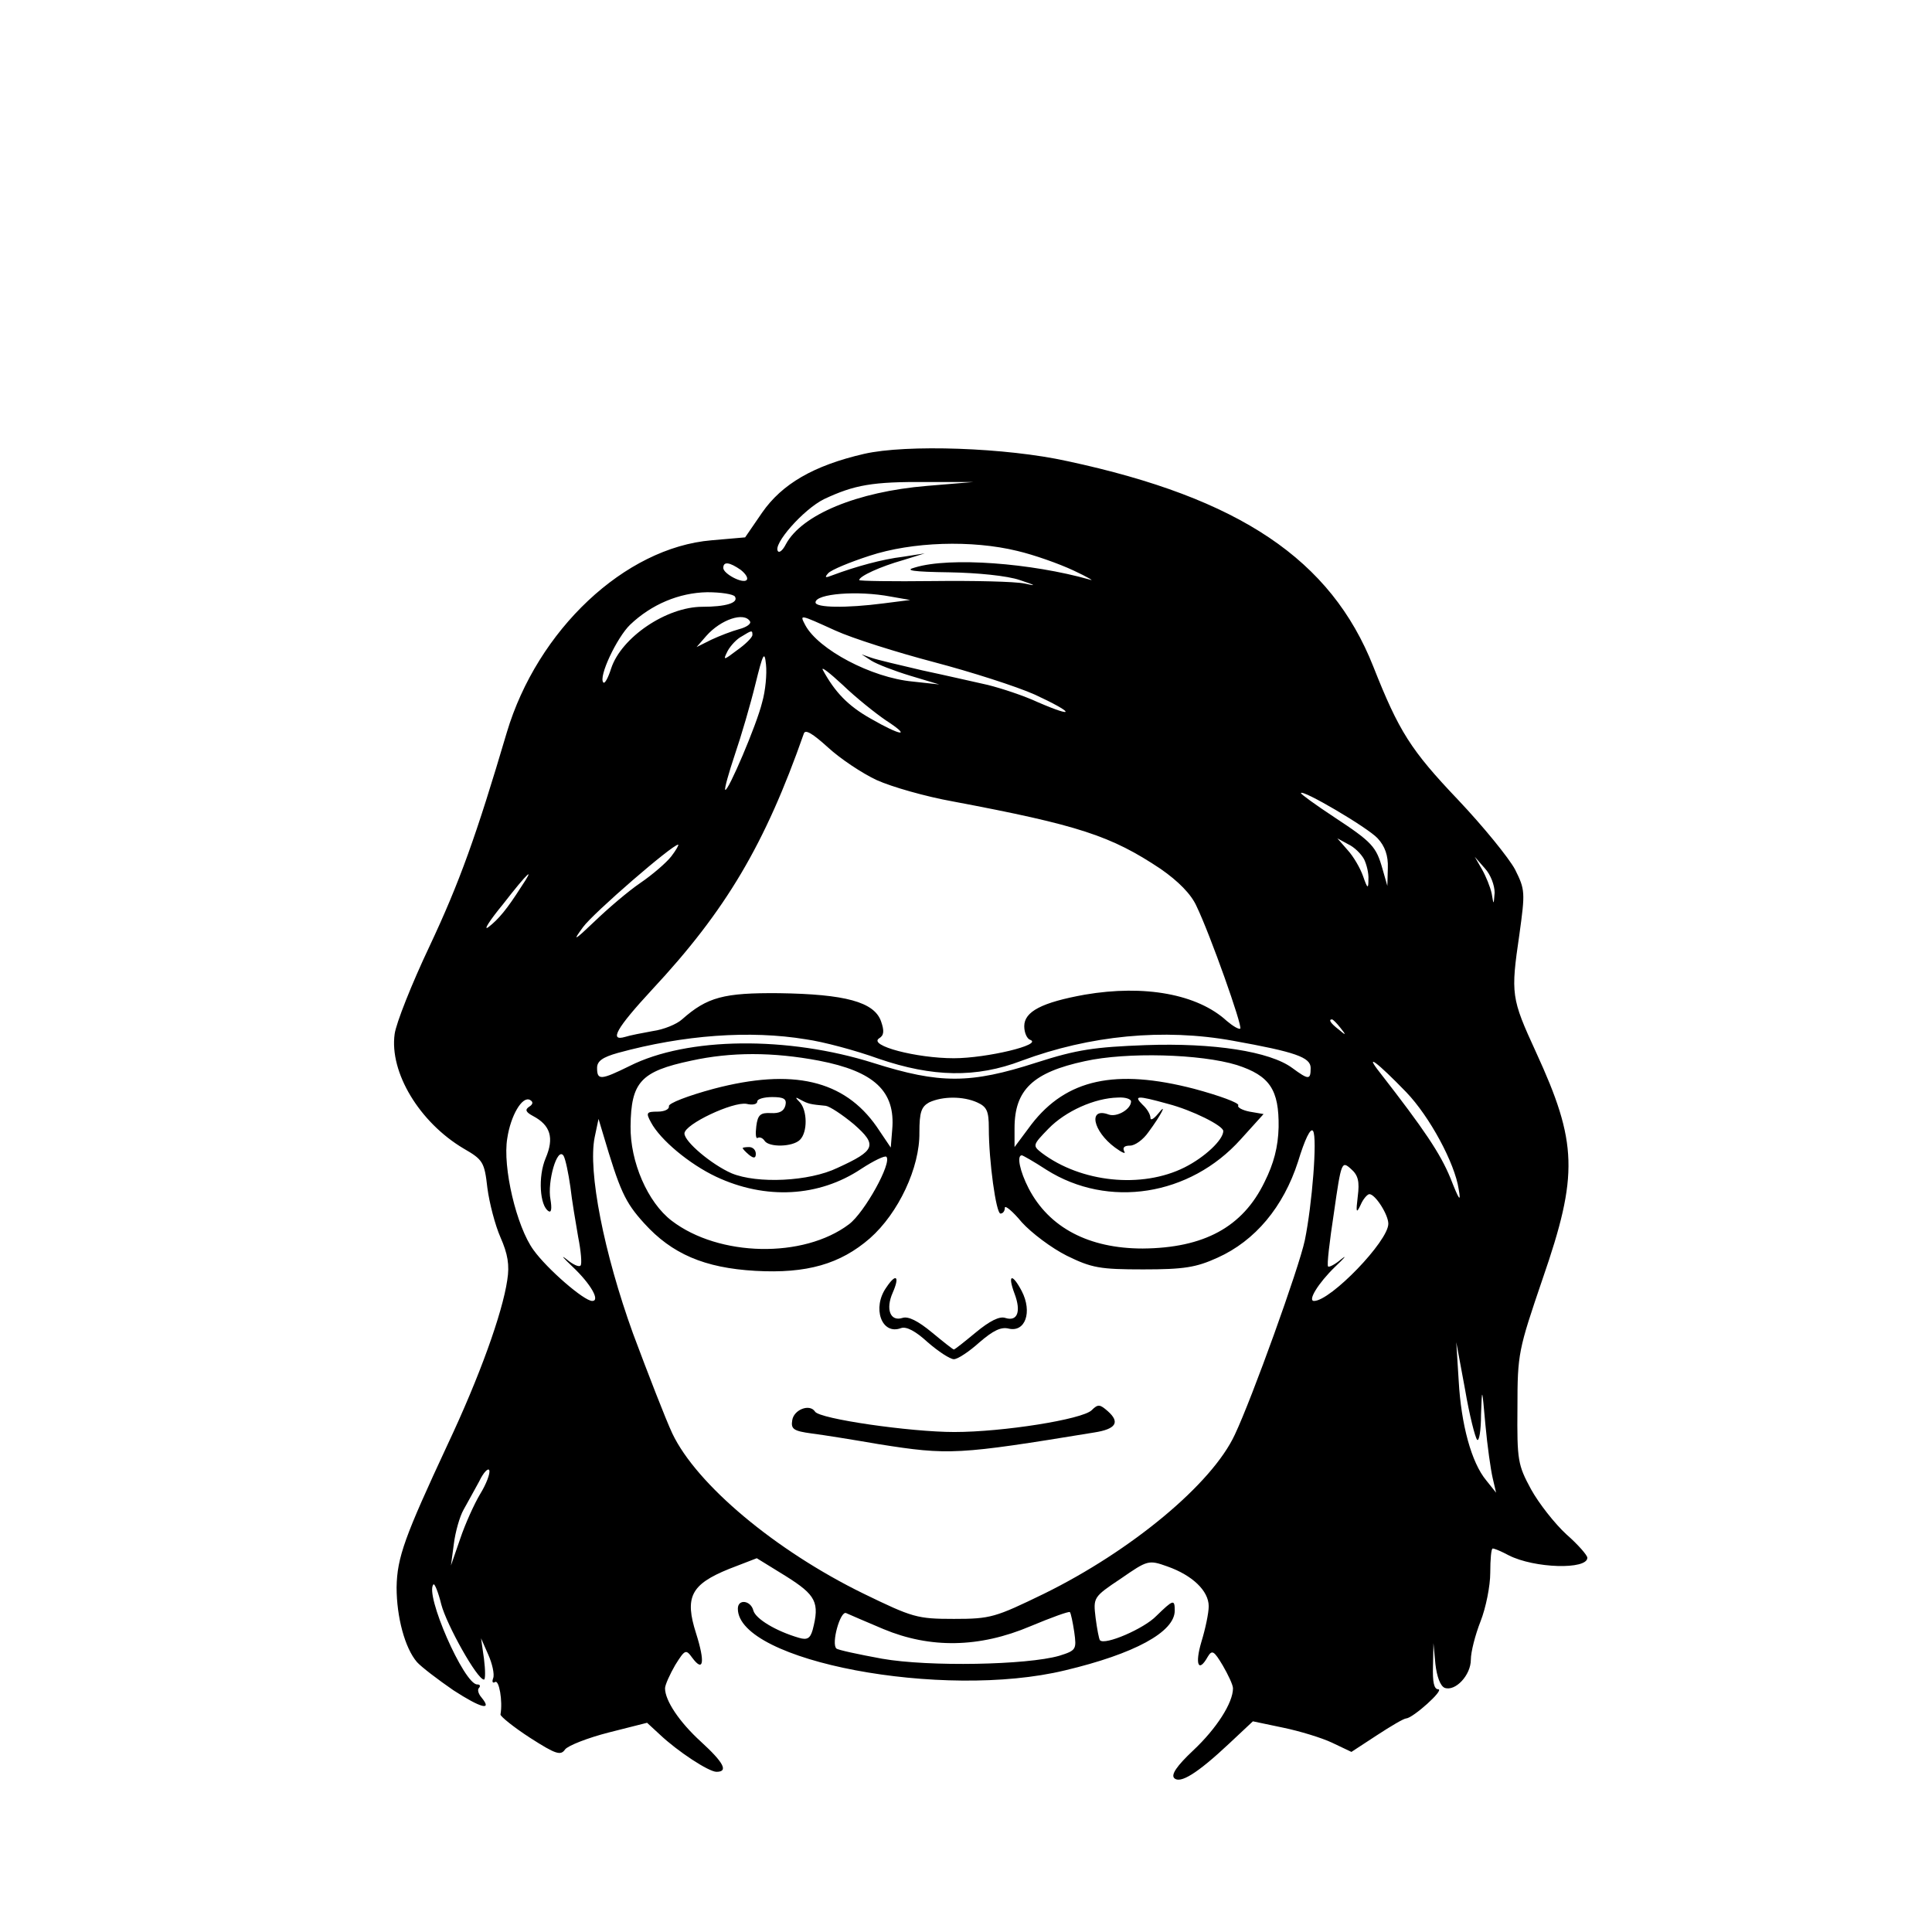
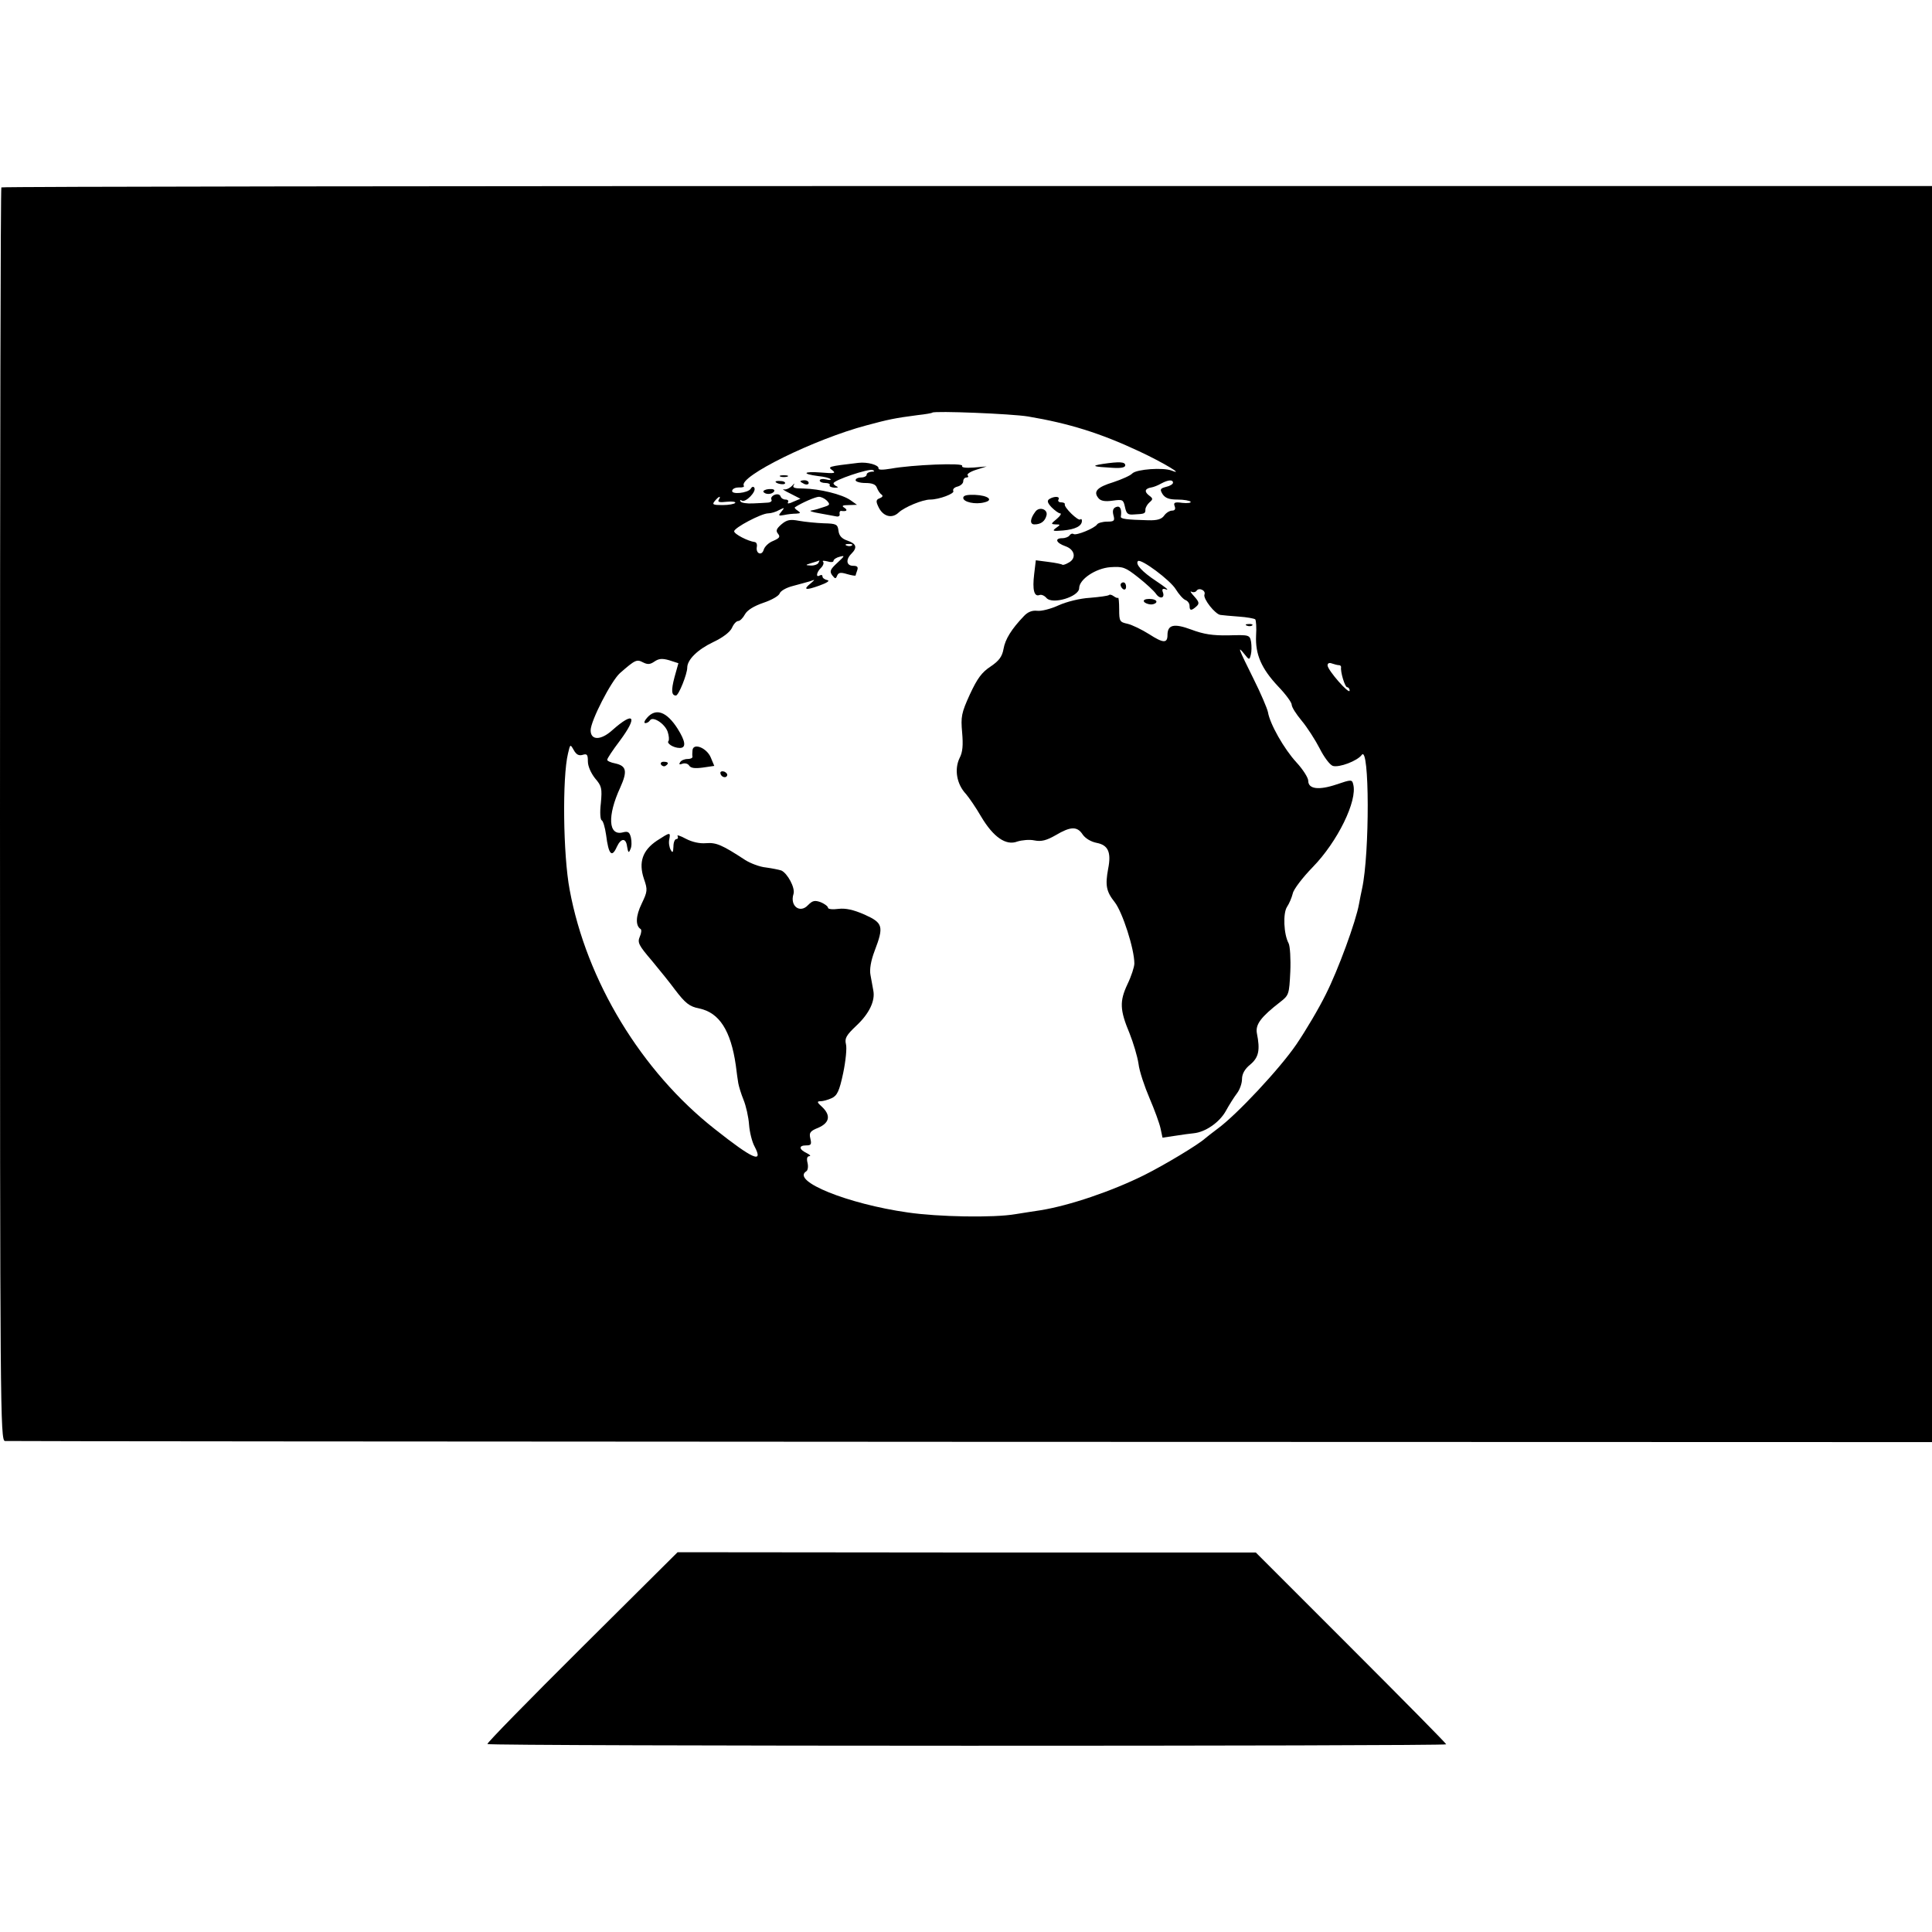
- <svg xmlns="http://www.w3.org/2000/svg" version="1.0" width="398pt" height="398pt" viewBox="0 0 398 398" preserveAspectRatio="xMidYMid meet">
-   <g transform="translate(0,398) scale(0.1,-0.1)" fill="#000000" stroke="none">
-     <path d="M1780 3045 c-104 -24 -169 -62 -210 -121 l-35 -51 -69 -6 c-179 -15 -359 -185 -422 -396 -63 -213 -97 -308 -159 -440 -37 -78 -69 -159 -72 -181 -11 -79 51 -182 142 -236 40 -23 43 -28 49 -81 4 -31 16 -77 27 -102 15 -34 19 -57 14 -88 -10 -68 -57 -199 -123 -339 -88 -189 -104 -232 -105 -294 0 -61 17 -125 42 -154 9 -10 43 -36 75 -58 57 -37 81 -43 58 -15 -7 8 -9 17 -5 20 3 4 2 7 -4 7 -27 0 -109 187 -90 206 2 3 10 -16 16 -41 11 -42 74 -155 88 -155 3 0 3 19 0 43 l-6 42 15 -34 c8 -18 13 -40 10 -48 -3 -8 -1 -11 4 -8 8 5 16 -39 11 -67 0 -4 27 -26 61 -48 53 -34 63 -37 72 -24 6 8 47 24 90 35 l79 20 26 -24 c37 -35 101 -77 117 -77 25 0 15 19 -32 62 -45 41 -74 85 -74 110 0 7 10 29 21 48 20 32 22 33 35 15 23 -31 27 -10 8 50 -24 75 -11 101 68 133 l57 22 60 -37 c62 -39 70 -54 55 -111 -5 -17 -11 -21 -28 -16 -48 14 -89 39 -94 56 -5 21 -32 25 -32 4 0 -108 422 -188 674 -127 143 34 226 79 226 123 0 24 -3 23 -38 -11 -25 -26 -106 -61 -116 -50 -2 2 -6 23 -9 46 -5 42 -5 43 52 81 55 38 57 39 96 25 51 -18 85 -50 85 -82 0 -14 -7 -47 -15 -73 -14 -47 -6 -65 13 -31 9 15 13 12 31 -18 11 -19 21 -40 21 -47 0 -30 -34 -83 -82 -128 -34 -32 -46 -50 -39 -57 12 -12 47 9 114 72 l48 45 62 -13 c34 -7 80 -21 101 -31 l40 -19 52 34 c29 19 56 35 61 35 14 1 79 59 66 60 -9 0 -12 15 -11 48 l1 47 4 -43 c3 -26 10 -45 19 -49 22 -8 54 26 54 58 0 16 9 51 20 79 11 28 20 73 20 100 0 28 2 50 5 50 4 0 18 -6 33 -14 53 -27 162 -30 162 -5 0 5 -19 27 -43 48 -24 22 -57 64 -73 93 -27 50 -29 59 -28 168 0 112 2 119 52 266 74 214 72 280 -14 467 -51 111 -52 119 -34 242 12 87 12 92 -9 134 -13 24 -65 88 -117 143 -98 103 -122 141 -175 275 -87 220 -275 347 -630 423 -126 28 -332 35 -419 15z m129 -66 c-143 -12 -257 -59 -290 -120 -6 -12 -13 -18 -16 -15 -13 13 52 87 95 108 62 29 99 36 212 35 l95 0 -96 -8z m187 -134 c34 -8 85 -26 115 -40 30 -14 45 -23 34 -19 -120 34 -288 47 -360 25 -23 -6 -5 -9 71 -10 57 -1 119 -7 145 -16 33 -11 36 -13 9 -7 -19 4 -104 6 -187 5 -84 -1 -153 0 -153 2 0 8 44 28 90 41 l45 14 -45 -7 c-42 -5 -97 -20 -145 -38 -15 -6 -17 -5 -9 4 6 7 45 23 85 36 88 29 211 33 305 10z m-570 -39 c10 -8 16 -17 12 -21 -8 -8 -48 13 -48 25 0 14 13 12 36 -4z m-12 -55 c8 -13 -19 -21 -67 -21 -74 0 -167 -63 -188 -127 -6 -19 -13 -32 -16 -29 -11 11 28 93 55 119 44 42 101 66 159 67 28 0 54 -4 57 -9z m321 0 l40 -7 -55 -7 c-77 -10 -140 -9 -140 2 0 18 87 25 155 12z m-290 -51 c3 -5 -7 -12 -22 -16 -15 -4 -41 -14 -58 -22 l-30 -15 20 23 c30 34 78 50 90 30z m176 -19 c35 -16 127 -45 203 -65 76 -20 170 -50 208 -67 80 -37 86 -50 7 -16 -30 14 -76 29 -104 36 -27 6 -88 20 -135 30 -47 11 -94 22 -105 26 l-20 7 20 -13 c11 -7 47 -21 80 -31 l60 -18 -55 6 c-85 8 -194 66 -221 116 -12 23 -13 23 62 -11z m-171 -9 c0 -5 -14 -19 -31 -31 -29 -22 -30 -22 -20 -2 6 11 19 25 29 30 21 13 22 13 22 3z m20 -139 c-11 -46 -71 -186 -76 -180 -2 2 7 34 20 73 13 38 32 103 42 144 16 65 19 70 22 41 2 -19 -1 -54 -8 -78z m255 -37 c54 -35 32 -33 -32 4 -46 26 -73 54 -98 100 -4 8 14 -6 41 -31 27 -26 67 -58 89 -73z m-19 -123 c31 -14 101 -34 157 -44 260 -49 326 -71 428 -139 36 -25 63 -52 74 -77 28 -58 95 -247 90 -252 -3 -2 -15 5 -28 16 -60 55 -169 75 -292 54 -89 -16 -125 -35 -125 -65 0 -14 6 -26 12 -28 28 -10 -90 -38 -157 -38 -77 0 -177 26 -154 41 10 6 11 15 4 35 -14 40 -74 56 -210 58 -114 1 -148 -8 -200 -54 -11 -10 -38 -21 -60 -24 -22 -4 -48 -9 -57 -12 -34 -10 -18 18 55 97 153 164 233 300 313 528 3 9 18 0 50 -29 25 -23 70 -53 100 -67z m1032 -120 c15 -16 22 -36 21 -61 l-1 -37 -10 35 c-13 46 -21 55 -100 107 -38 25 -68 47 -68 49 0 10 138 -71 158 -93z m-28 -43 c5 -10 10 -29 9 -42 0 -20 -2 -19 -11 7 -6 17 -20 41 -32 54 l-21 24 22 -12 c13 -6 27 -20 33 -31z m-1427 6 c-10 -13 -39 -38 -64 -55 -25 -17 -67 -53 -94 -79 -43 -41 -46 -42 -24 -12 21 29 184 170 196 170 2 0 -4 -11 -14 -24z m1696 -75 c-2 -26 -2 -26 -6 -2 -3 14 -12 36 -20 50 l-15 26 21 -24 c12 -13 20 -35 20 -50z m-2006 11 c-28 -44 -46 -66 -67 -82 -11 -8 2 13 30 47 52 67 68 81 37 35z m1688 -289 c13 -16 12 -17 -3 -4 -17 13 -22 21 -14 21 2 0 10 -8 17 -17z m-1101 -24 c36 -5 103 -23 150 -40 111 -38 201 -40 295 -4 140 52 292 67 435 41 128 -23 160 -34 160 -56 0 -25 -4 -25 -38 0 -46 34 -162 52 -302 47 -105 -4 -141 -9 -225 -36 -136 -44 -199 -44 -335 -1 -177 56 -384 54 -503 -6 -59 -29 -67 -30 -67 -4 0 14 11 22 43 31 135 37 272 47 387 28z m27 -44 c114 -22 158 -63 151 -142 l-3 -37 -29 43 c-67 96 -173 121 -336 78 -52 -14 -94 -30 -92 -36 1 -6 -9 -11 -23 -11 -23 0 -25 -2 -14 -22 19 -36 79 -86 134 -112 102 -48 212 -42 299 16 26 17 49 28 52 25 12 -12 -45 -115 -77 -139 -94 -71 -268 -67 -365 7 -50 38 -86 122 -85 195 1 91 21 113 125 135 82 18 168 18 263 0z m861 -9 c68 -22 87 -51 86 -128 -1 -41 -10 -75 -29 -113 -45 -93 -125 -136 -251 -137 -111 0 -193 43 -235 124 -18 35 -25 68 -14 68 2 0 25 -13 51 -30 127 -80 295 -54 400 63 l47 52 -29 5 c-15 3 -26 9 -23 13 2 5 -39 20 -91 34 -162 42 -263 20 -335 -73 l-35 -47 0 39 c0 79 38 115 145 138 86 19 238 15 313 -8z m349 -56 c48 -50 100 -146 108 -200 5 -28 1 -23 -17 23 -21 51 -54 100 -145 217 -34 43 -6 22 54 -40z m-1807 -30 c-9 -6 -7 -11 8 -19 36 -19 44 -45 26 -87 -16 -38 -12 -98 6 -109 6 -4 7 6 4 24 -7 36 14 110 27 90 4 -7 10 -36 14 -64 3 -27 11 -74 16 -103 6 -30 8 -56 5 -59 -3 -4 -16 2 -29 13 -13 10 -7 3 13 -16 37 -35 57 -70 40 -70 -17 0 -93 66 -121 105 -35 48 -64 171 -54 230 7 47 31 88 47 79 7 -4 6 -9 -2 -14z m528 3 c-3 -12 -12 -17 -30 -16 -21 1 -27 -3 -30 -27 -2 -16 -1 -27 3 -24 4 2 10 0 14 -6 9 -14 58 -13 73 2 16 16 15 60 0 77 -11 11 -10 12 2 5 15 -8 19 -9 51 -12 8 -1 34 -18 58 -38 49 -43 45 -54 -34 -90 -58 -28 -165 -33 -218 -11 -41 18 -97 65 -97 82 0 19 100 66 128 61 12 -3 22 -1 22 5 0 5 14 9 31 9 24 0 30 -4 27 -17z m395 6 c20 -9 24 -18 24 -53 0 -68 15 -176 24 -176 5 0 9 5 9 12 0 6 16 -7 35 -30 20 -22 61 -53 93 -69 51 -25 68 -28 157 -28 84 0 109 4 153 24 78 35 136 105 166 198 14 46 26 71 31 63 9 -14 -2 -152 -17 -225 -12 -57 -109 -326 -144 -400 -47 -102 -214 -240 -393 -328 -101 -49 -110 -52 -186 -52 -76 0 -85 3 -186 52 -182 89 -344 225 -394 330 -14 30 -50 123 -81 206 -60 166 -93 334 -79 404 l8 38 9 -30 c35 -118 45 -141 85 -185 57 -63 124 -92 229 -98 106 -6 175 14 236 67 59 52 103 146 102 218 0 42 4 53 20 62 28 13 70 13 99 0z m317 2 c0 -16 -29 -33 -46 -27 -43 16 -33 -34 13 -68 15 -11 23 -14 19 -8 -4 8 0 12 12 12 10 0 27 12 38 28 26 35 40 63 20 38 -9 -11 -16 -15 -16 -9 0 7 -7 19 -16 27 -19 19 -13 20 52 2 50 -13 114 -45 114 -56 0 -18 -38 -54 -80 -75 -88 -44 -213 -31 -294 30 -19 15 -19 16 14 50 35 36 95 63 143 64 15 1 27 -3 27 -8z m467 -196 c-4 -33 -3 -36 6 -17 5 12 14 22 18 22 12 0 39 -42 39 -61 0 -36 -119 -159 -153 -159 -14 0 9 37 43 70 20 19 26 26 13 16 -13 -11 -25 -17 -27 -15 -3 2 3 52 12 111 15 105 16 107 35 90 15 -13 18 -26 14 -57z m246 -501 c4 -4 8 19 8 52 2 58 2 57 9 -21 4 -44 11 -93 15 -110 l7 -30 -20 25 c-31 37 -52 116 -57 205 l-5 80 18 -97 c9 -53 21 -100 25 -104z m-2054 -112 c-12 -20 -31 -62 -41 -92 l-19 -55 6 45 c3 24 12 56 20 70 8 14 22 40 32 58 9 19 19 29 21 23 2 -6 -6 -28 -19 -49z m831 -278 c96 -40 197 -39 303 6 43 18 79 31 81 29 2 -2 6 -21 9 -41 5 -36 4 -38 -31 -49 -66 -19 -268 -23 -365 -6 -49 9 -91 18 -94 21 -11 10 8 78 20 73 7 -3 41 -18 77 -33z" />
-     <path d="M1530 1615 c0 -2 6 -8 13 -14 10 -8 14 -7 14 2 0 8 -6 14 -14 14 -7 0 -13 -1 -13 -2z" />
-     <path d="M1826 1328 c-30 -42 -10 -99 30 -84 11 4 30 -6 55 -29 22 -19 46 -35 54 -35 8 0 32 16 53 35 28 24 44 32 60 28 34 -8 49 34 27 77 -20 38 -30 35 -15 -5 14 -37 6 -58 -19 -50 -12 4 -32 -6 -61 -30 -23 -19 -43 -35 -45 -35 -2 0 -22 16 -45 35 -29 24 -49 34 -61 30 -25 -8 -35 18 -20 52 15 34 7 41 -13 11z" />
-     <path d="M2249 1075 c-19 -19 -183 -45 -283 -45 -91 0 -278 27 -287 42 -11 17 -44 4 -47 -18 -3 -18 3 -22 40 -27 24 -3 86 -13 138 -22 145 -23 163 -22 444 24 45 7 54 21 28 44 -16 14 -20 15 -33 2z" />
+ <svg xmlns="http://www.w3.org/2000/svg" version="1.0" width="700pt" height="700pt" viewBox="0 0 700 700" preserveAspectRatio="xMidYMid meet">
+   <g transform="translate(0,700) scale(0.1,-0.1)" fill="#000000" stroke="none">
+     <path d="M5 6321 c-3 -2 -5 -1025 -5 -2273 0 -2153 1 -2268 18 -2269 9 -1 1584 -2 3499 -3 l3483 -1 0 2275 0 2276 -3495 0 c-1923 0 -3498 -2 -3500 -5z m3720 -830 c148 -25 261 -60 402 -126 86 -40 169 -90 118 -70 -31 12 -126 5 -142 -10 -7 -8 -39 -22 -69 -32 -59 -18 -74 -34 -54 -58 8 -10 24 -13 51 -9 37 5 39 4 45 -23 5 -24 10 -29 32 -27 40 2 42 3 42 18 0 7 7 19 15 26 13 11 13 14 -2 25 -18 14 -15 25 9 29 7 1 23 7 35 14 26 14 43 15 43 3 0 -5 -11 -12 -25 -15 -22 -6 -23 -9 -13 -26 10 -15 24 -20 55 -20 23 0 44 -4 47 -8 2 -4 -11 -6 -30 -4 -28 4 -33 1 -28 -12 4 -10 1 -16 -9 -16 -9 0 -22 -8 -29 -18 -9 -13 -25 -18 -58 -17 -79 2 -100 5 -99 13 4 26 -2 41 -17 35 -11 -4 -14 -13 -10 -29 6 -21 3 -24 -23 -24 -16 0 -33 -5 -36 -10 -9 -14 -75 -41 -85 -35 -5 3 -11 1 -15 -5 -3 -5 -15 -10 -26 -10 -29 0 -23 -17 11 -29 35 -12 41 -45 11 -60 -10 -6 -20 -9 -22 -7 -2 2 -25 7 -50 10 l-46 6 -6 -50 c-7 -57 0 -83 19 -76 7 3 18 -2 25 -10 21 -26 119 4 119 35 0 32 60 72 113 76 46 3 54 0 101 -37 28 -22 57 -49 64 -59 15 -22 34 -16 25 6 -4 11 0 14 13 9 11 -3 -6 10 -36 30 -53 35 -77 62 -67 73 11 10 117 -69 137 -102 11 -18 27 -36 35 -39 8 -3 15 -12 15 -21 0 -18 6 -19 25 -2 11 10 10 16 -8 36 -12 13 -17 21 -10 17 6 -3 14 -2 18 3 8 14 35 2 29 -13 -6 -15 39 -72 58 -74 7 -1 37 -4 66 -6 30 -2 56 -7 60 -10 3 -4 5 -30 3 -59 -3 -68 19 -119 80 -184 27 -28 49 -58 49 -66 0 -9 16 -34 36 -58 20 -24 49 -69 65 -100 16 -32 37 -60 48 -64 23 -7 89 18 105 40 28 37 29 -357 1 -485 -3 -14 -8 -38 -11 -55 -11 -63 -76 -240 -120 -327 -25 -51 -73 -132 -107 -182 -60 -88 -216 -255 -286 -306 -19 -14 -39 -30 -45 -35 -24 -22 -145 -95 -221 -133 -117 -58 -270 -110 -375 -127 -19 -3 -60 -9 -90 -14 -80 -14 -282 -10 -391 6 -218 31 -423 114 -368 149 6 3 8 17 5 30 -4 16 -2 24 6 25 7 0 3 5 -9 11 -29 14 -30 28 -2 28 18 0 20 4 15 25 -5 21 -1 27 29 39 41 18 46 45 13 76 -18 16 -19 20 -5 20 9 0 27 5 40 11 20 9 28 25 42 91 9 43 14 91 10 105 -5 21 1 32 38 67 46 43 69 90 61 128 -2 13 -7 37 -10 55 -4 20 1 51 15 88 34 89 30 101 -36 131 -41 18 -69 24 -95 21 -21 -3 -38 -1 -38 4 0 5 -12 14 -26 20 -22 8 -30 6 -46 -10 -29 -32 -67 -4 -53 40 7 22 -22 75 -44 85 -9 3 -34 8 -56 11 -22 2 -56 15 -75 27 -84 55 -105 64 -142 61 -23 -2 -50 4 -73 16 -20 11 -34 15 -30 10 3 -6 1 -11 -4 -11 -6 0 -11 -12 -11 -27 -1 -22 -3 -25 -10 -12 -5 9 -8 26 -5 38 5 27 3 26 -45 -5 -52 -35 -67 -78 -47 -138 14 -40 13 -46 -8 -90 -22 -45 -23 -80 -4 -92 4 -2 3 -15 -3 -28 -9 -21 -4 -31 44 -87 29 -35 67 -82 83 -104 38 -50 53 -62 89 -69 72 -15 114 -80 132 -206 3 -25 7 -54 9 -65 2 -11 10 -38 19 -60 9 -22 18 -62 20 -90 2 -27 11 -63 20 -79 33 -63 -5 -47 -144 63 -266 209 -465 537 -526 867 -24 127 -27 408 -6 494 8 34 8 35 21 12 9 -16 18 -21 32 -17 16 5 19 1 19 -24 0 -17 11 -42 26 -61 24 -28 26 -36 21 -90 -4 -33 -2 -60 3 -62 5 -2 12 -25 16 -53 9 -72 21 -84 39 -43 15 32 33 33 37 1 4 -23 6 -25 12 -10 5 9 5 28 2 42 -5 21 -11 24 -30 19 -52 -13 -56 60 -9 162 27 60 23 79 -18 88 -16 3 -29 9 -29 13 0 5 20 35 45 68 67 90 53 110 -27 39 -41 -37 -78 -37 -78 0 0 34 74 178 106 207 56 49 61 51 84 39 16 -8 25 -8 41 3 16 11 28 12 53 5 l34 -11 -14 -50 c-13 -49 -11 -67 5 -67 10 0 41 78 41 101 0 29 38 66 95 93 34 16 60 36 67 51 6 14 16 25 23 25 6 0 17 11 24 24 8 15 32 30 67 42 30 10 56 25 59 34 3 9 24 21 48 27 23 6 51 14 62 17 19 7 19 7 3 -7 -30 -24 -20 -27 30 -9 28 10 40 18 30 20 -10 2 -18 8 -18 13 0 6 -4 7 -10 4 -15 -9 -12 12 5 28 8 8 11 18 7 22 -4 4 3 4 16 1 12 -4 22 -3 22 2 0 5 10 12 23 15 19 5 18 3 -9 -22 -26 -24 -29 -31 -19 -45 11 -14 13 -14 18 -2 5 12 13 13 36 6 17 -5 31 -7 31 -5 0 2 3 10 6 19 4 12 0 16 -15 16 -24 0 -28 22 -6 44 22 22 18 36 -14 47 -21 7 -31 18 -33 36 -3 23 -7 26 -53 27 -27 1 -68 5 -90 9 -32 6 -44 4 -64 -13 -18 -16 -21 -23 -12 -34 9 -11 5 -16 -18 -26 -16 -6 -31 -21 -34 -32 -7 -23 -29 -14 -25 10 2 9 -1 17 -7 18 -25 3 -75 29 -75 39 0 13 99 65 123 65 10 0 28 5 40 12 20 10 21 10 8 -6 -12 -14 -11 -16 10 -12 13 3 33 5 44 5 16 1 17 3 5 11 -8 5 -12 10 -10 12 26 17 75 38 87 38 8 0 21 -6 29 -14 12 -13 11 -16 -8 -22 -24 -8 -30 -10 -50 -14 -7 -1 7 -6 32 -10 25 -4 52 -10 60 -11 8 -2 14 2 12 9 -1 6 1 11 5 11 20 -3 26 2 13 11 -12 7 -8 10 15 10 l30 1 -24 17 c-30 21 -112 41 -170 42 -33 0 -41 3 -35 13 5 7 2 6 -6 -3 -9 -9 -22 -15 -30 -13 -8 2 2 -5 23 -15 l37 -19 -26 -11 c-14 -7 -23 -8 -19 -2 3 5 0 10 -9 10 -8 0 -16 5 -18 12 -3 7 -12 9 -22 5 -9 -4 -14 -11 -11 -17 3 -5 -2 -10 -12 -11 -10 -1 -35 -2 -56 -3 -21 -1 -41 2 -44 7 -3 6 -1 7 5 3 13 -8 54 33 45 47 -3 5 -9 4 -13 -4 -11 -16 -73 -22 -67 -6 2 7 13 11 25 11 12 -1 20 2 17 6 -20 33 256 169 445 219 78 21 101 26 185 37 28 3 51 7 53 9 8 7 286 -4 347 -14z m-1121 -302 c-5 -8 4 -10 29 -7 20 2 33 0 31 -4 -3 -4 -23 -8 -46 -8 -35 0 -39 2 -28 15 15 18 24 20 14 4z m483 -165 c-3 -3 -12 -4 -19 -1 -8 3 -5 6 6 6 11 1 17 -2 13 -5z m-122 -64 c-3 -5 -16 -10 -28 -9 -20 1 -20 2 3 9 14 4 26 8 28 9 2 1 0 -3 -3 -9z m1886 -370 c5 0 8 -3 8 -7 -3 -17 14 -73 22 -73 5 0 9 -6 9 -12 0 -17 -79 73 -80 91 0 8 6 11 16 7 9 -3 20 -6 25 -6z" />
+     <path d="M3110 5323 c-111 -13 -112 -14 -94 -27 14 -11 7 -12 -42 -8 -64 5 -71 -5 -9 -13 21 -2 41 -7 44 -11 3 -4 -4 -4 -16 -1 -13 3 -23 1 -23 -4 0 -5 9 -9 21 -9 11 0 18 -4 15 -8 -2 -4 5 -8 17 -9 12 0 16 1 10 4 -7 3 -13 8 -13 12 0 11 127 54 142 48 8 -4 7 -6 -4 -6 -10 -1 -18 -5 -18 -11 0 -5 -9 -10 -20 -10 -11 0 -20 -4 -20 -10 0 -5 16 -10 35 -10 25 0 38 -5 42 -17 4 -10 11 -21 17 -25 6 -4 4 -9 -6 -13 -14 -5 -15 -11 -6 -30 16 -36 49 -46 74 -22 20 19 86 47 114 47 33 0 90 22 84 31 -3 6 3 13 15 16 12 3 21 12 21 19 0 8 5 14 12 14 6 0 8 3 4 8 -4 4 9 13 31 20 l38 12 -47 -4 c-30 -2 -45 0 -42 6 8 12 -182 4 -258 -10 -30 -5 -46 -5 -45 1 2 12 -40 24 -73 20z" />
+     <path d="M3995 5319 c-44 -7 -35 -10 36 -14 30 -2 46 1 46 9 0 13 -21 14 -82 5z" />
+     <path d="M2828 5273 c6 -2 18 -2 25 0 6 3 1 5 -13 5 -14 0 -19 -2 -12 -5z" />
+     <path d="M2810 5255 c0 -7 30 -13 34 -7 3 4 -4 9 -15 9 -10 1 -19 0 -19 -2z" />
+     <path d="M2900 5256 c0 -2 7 -6 15 -10 8 -3 15 -1 15 4 0 6 -7 10 -15 10 -8 0 -15 -2 -15 -4z" />
+     <path d="M2766 5218 c7 -11 32 -10 39 2 3 6 -4 9 -19 8 -13 -1 -22 -6 -20 -10z" />
+     <path d="M3490 5196 c0 -15 44 -25 77 -16 34 8 13 25 -34 27 -30 1 -43 -2 -43 -11z" />
+     <path d="M3802 5192 c-9 -6 -7 -14 8 -30 12 -12 26 -22 31 -22 6 0 1 -9 -12 -20 -22 -18 -22 -19 -5 -20 19 0 19 -1 2 -13 -15 -11 -11 -12 26 -9 44 4 68 16 68 35 0 6 -3 8 -6 5 -7 -7 -60 44 -56 55 1 4 -5 7 -14 7 -8 0 -12 5 -9 10 7 12 -15 13 -33 2z" />
+     <path d="M3752 5147 c-20 -26 -22 -47 -4 -47 24 0 39 12 44 34 4 21 -26 31 -40 13z" />
+     <path d="M4060 4881 c0 -6 5 -13 10 -16 6 -3 10 1 10 9 0 9 -4 16 -10 16 -5 0 -10 -4 -10 -9z" />
+     <path d="M4018 4844 c-4 -3 -34 -7 -69 -10 -36 -2 -84 -14 -113 -27 -28 -13 -63 -22 -78 -20 -18 2 -34 -4 -48 -19 -45 -47 -68 -84 -74 -119 -5 -28 -16 -43 -47 -64 -32 -21 -48 -43 -75 -101 -31 -68 -33 -81 -28 -138 4 -46 2 -71 -9 -92 -20 -41 -11 -95 23 -131 11 -13 36 -49 55 -82 44 -74 90 -106 131 -90 16 5 44 8 62 4 25 -5 44 0 77 19 54 32 78 33 98 2 10 -14 30 -26 51 -30 41 -8 53 -34 41 -94 -11 -60 -7 -82 24 -121 28 -36 71 -169 71 -222 0 -12 -11 -46 -25 -75 -29 -62 -28 -93 8 -179 13 -33 28 -82 32 -109 3 -27 22 -83 40 -125 18 -42 36 -91 40 -110 l7 -33 47 7 c25 4 55 8 66 9 42 4 93 39 116 80 12 22 31 52 41 65 10 13 18 36 18 51 0 19 10 37 30 53 31 26 36 53 24 113 -6 32 14 59 85 114 31 24 32 28 36 109 2 47 -1 93 -6 103 -18 33 -21 109 -6 132 8 12 17 33 21 49 3 15 36 58 72 95 90 92 163 241 147 300 -4 18 -7 18 -60 0 -65 -22 -103 -17 -103 13 0 11 -19 41 -43 67 -45 49 -96 139 -103 182 -3 14 -26 68 -52 120 -55 111 -60 123 -34 91 18 -23 19 -23 24 -3 3 11 3 32 1 46 -5 26 -7 26 -82 24 -57 -1 -90 4 -135 21 -62 23 -86 18 -86 -20 0 -30 -15 -30 -66 3 -27 17 -62 34 -79 38 -28 6 -30 9 -30 52 0 26 -2 45 -4 42 -2 -2 -9 1 -16 6 -7 5 -14 7 -17 4z" />
+     <path d="M4145 4820 c3 -5 15 -10 26 -10 10 0 19 5 19 10 0 6 -12 10 -26 10 -14 0 -23 -4 -19 -10z" />
+     <path d="M4518 4733 c7 -3 16 -2 19 1 4 3 -2 6 -13 5 -11 0 -14 -3 -6 -6z" />
+     <path d="M2345 4400 c-10 -11 -13 -20 -7 -20 6 0 13 4 17 10 10 16 53 -11 64 -41 5 -15 6 -30 3 -34 -8 -8 18 -25 41 -25 24 0 21 24 -8 70 -39 61 -78 76 -110 40z" />
+     <path d="M2509 4281 c-1 -9 -1 -19 0 -23 0 -5 -8 -8 -18 -8 -11 0 -23 -5 -27 -12 -5 -8 -2 -9 9 -5 9 3 20 0 24 -7 6 -9 20 -11 50 -7 l41 6 -13 31 c-15 35 -64 54 -66 25z" />
+     <path d="M2395 4230 c4 -6 11 -8 16 -5 14 9 11 15 -7 15 -8 0 -12 -5 -9 -10z" />
+     <path d="M2610 4200 c0 -13 18 -22 24 -11 3 5 -1 11 -9 15 -8 3 -15 1 -15 -4z" />
+     <path d="M2108 1031 c-191 -190 -345 -347 -342 -350 7 -8 3474 -8 3474 -1 0 3 -155 160 -345 350 l-345 345 -1047 0 -1048 1 -347 -345z" />
  </g>
</svg>
